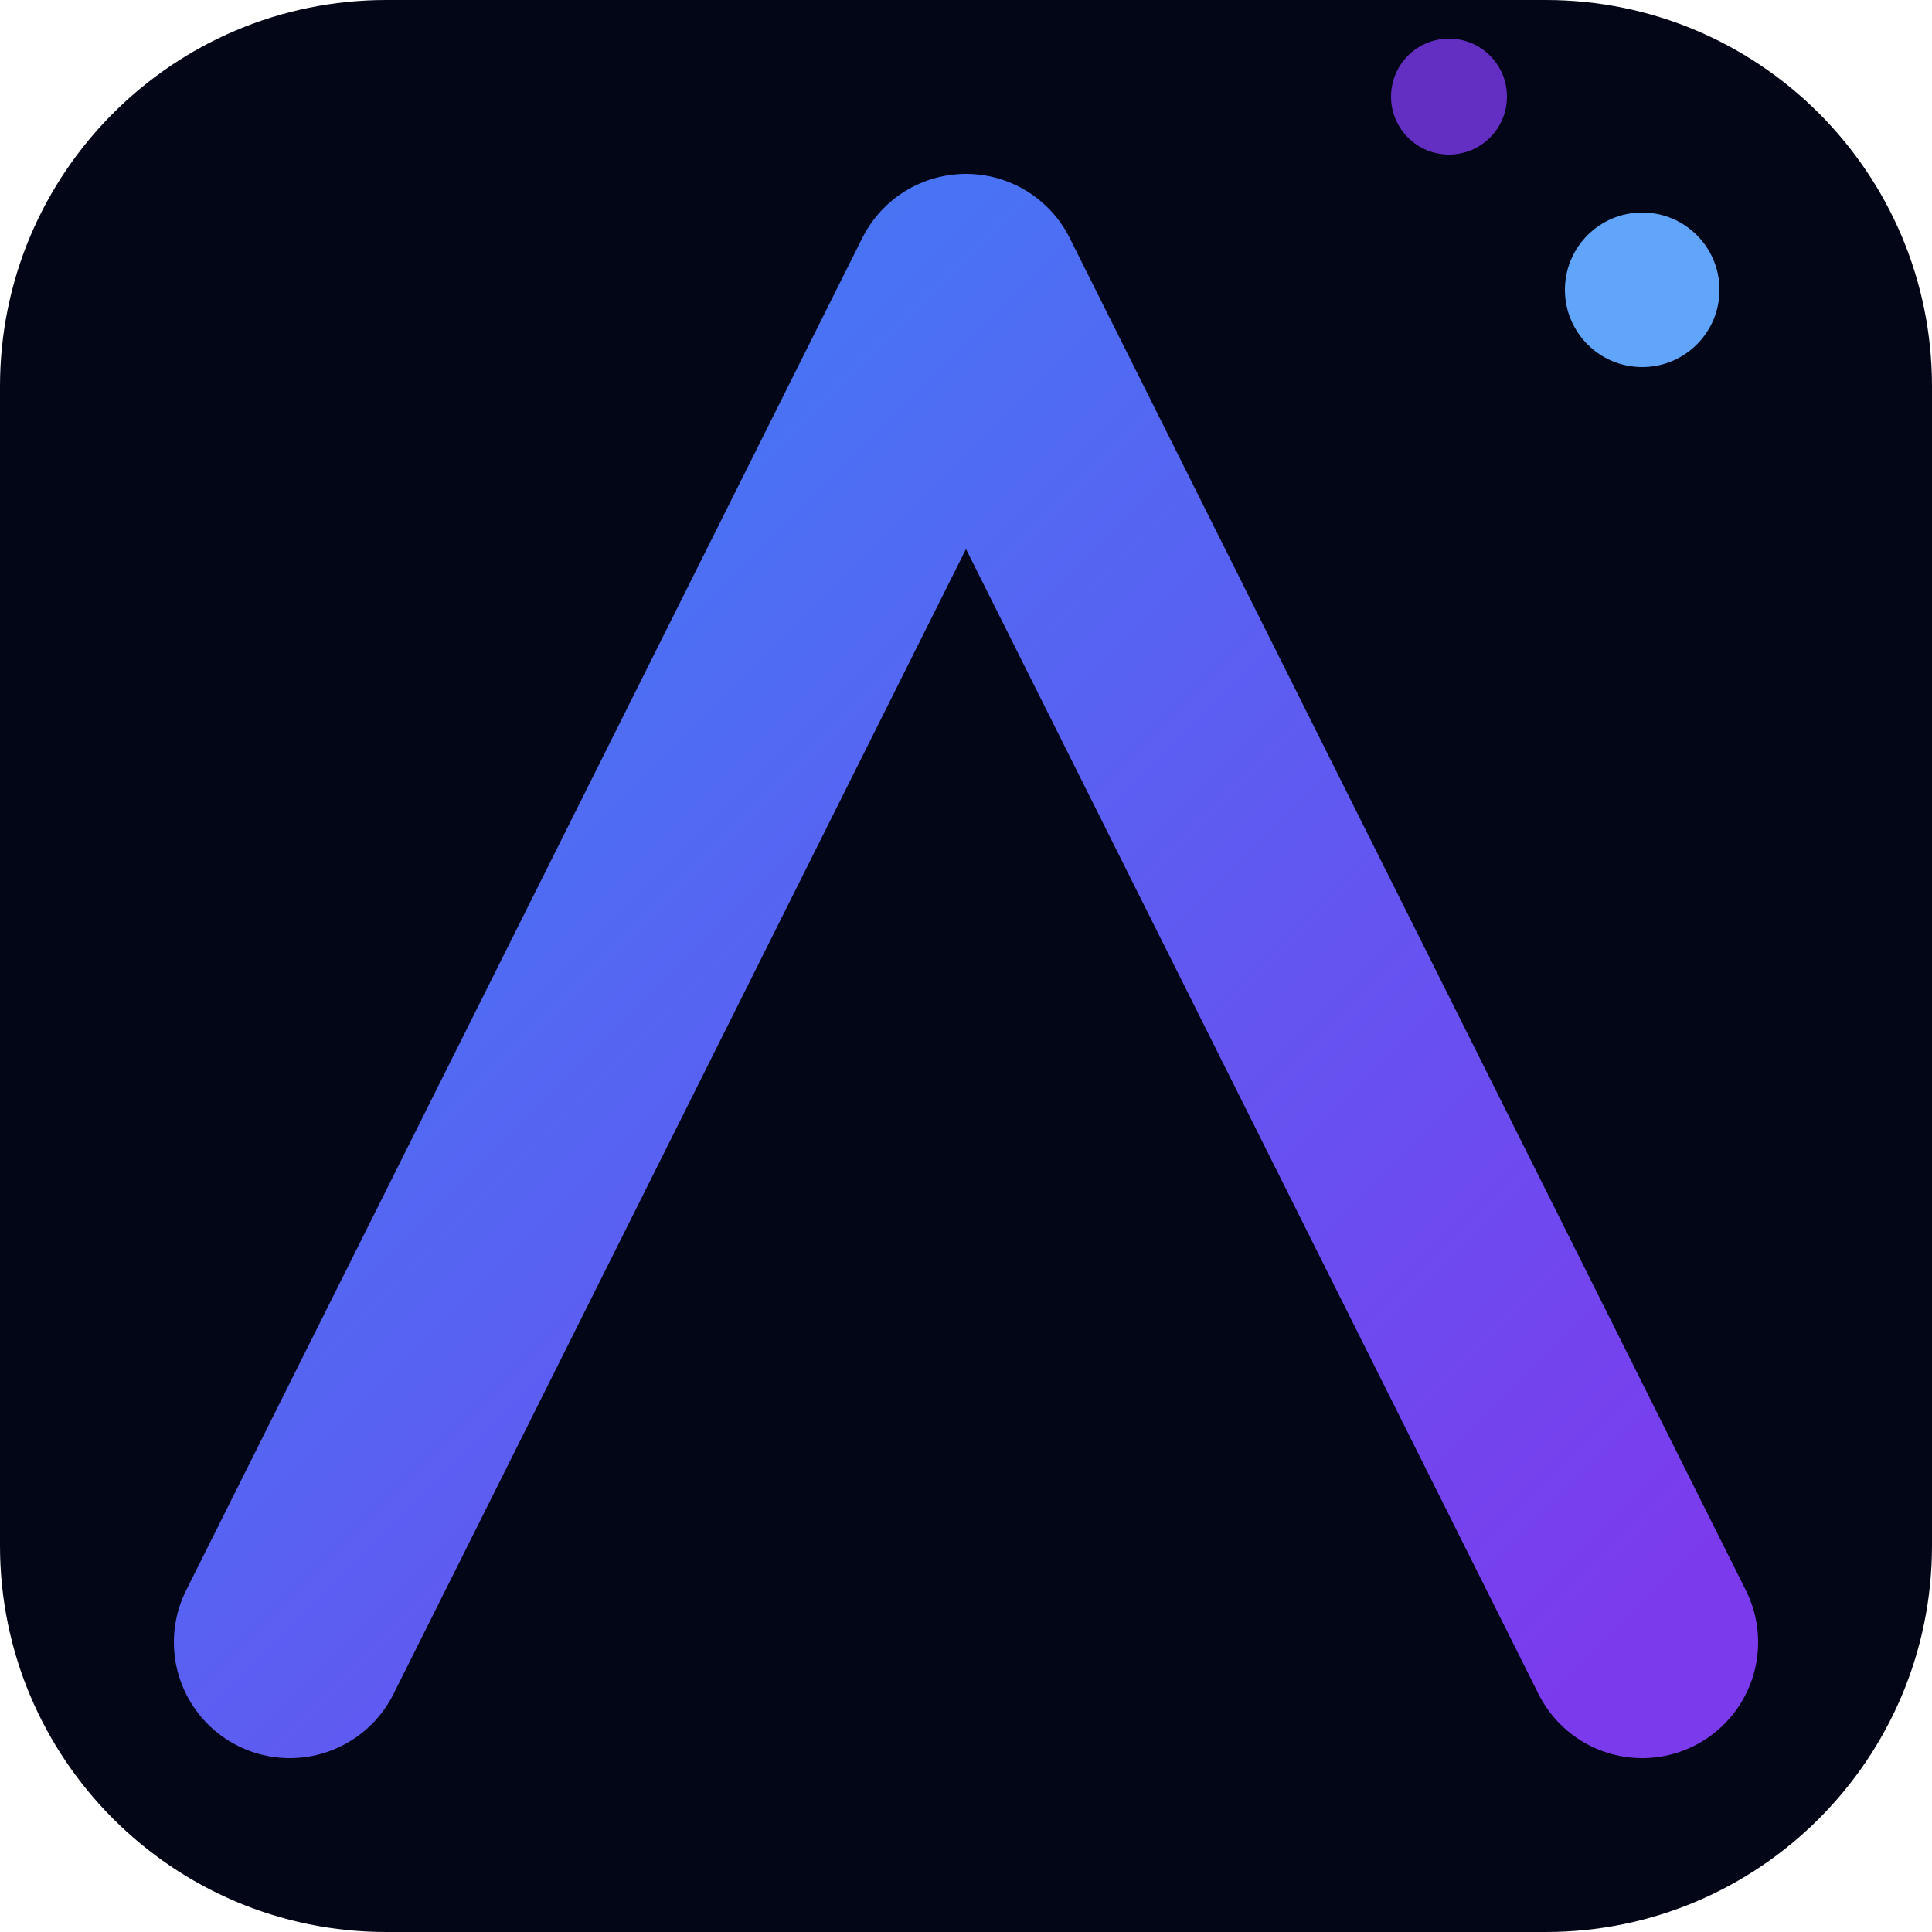
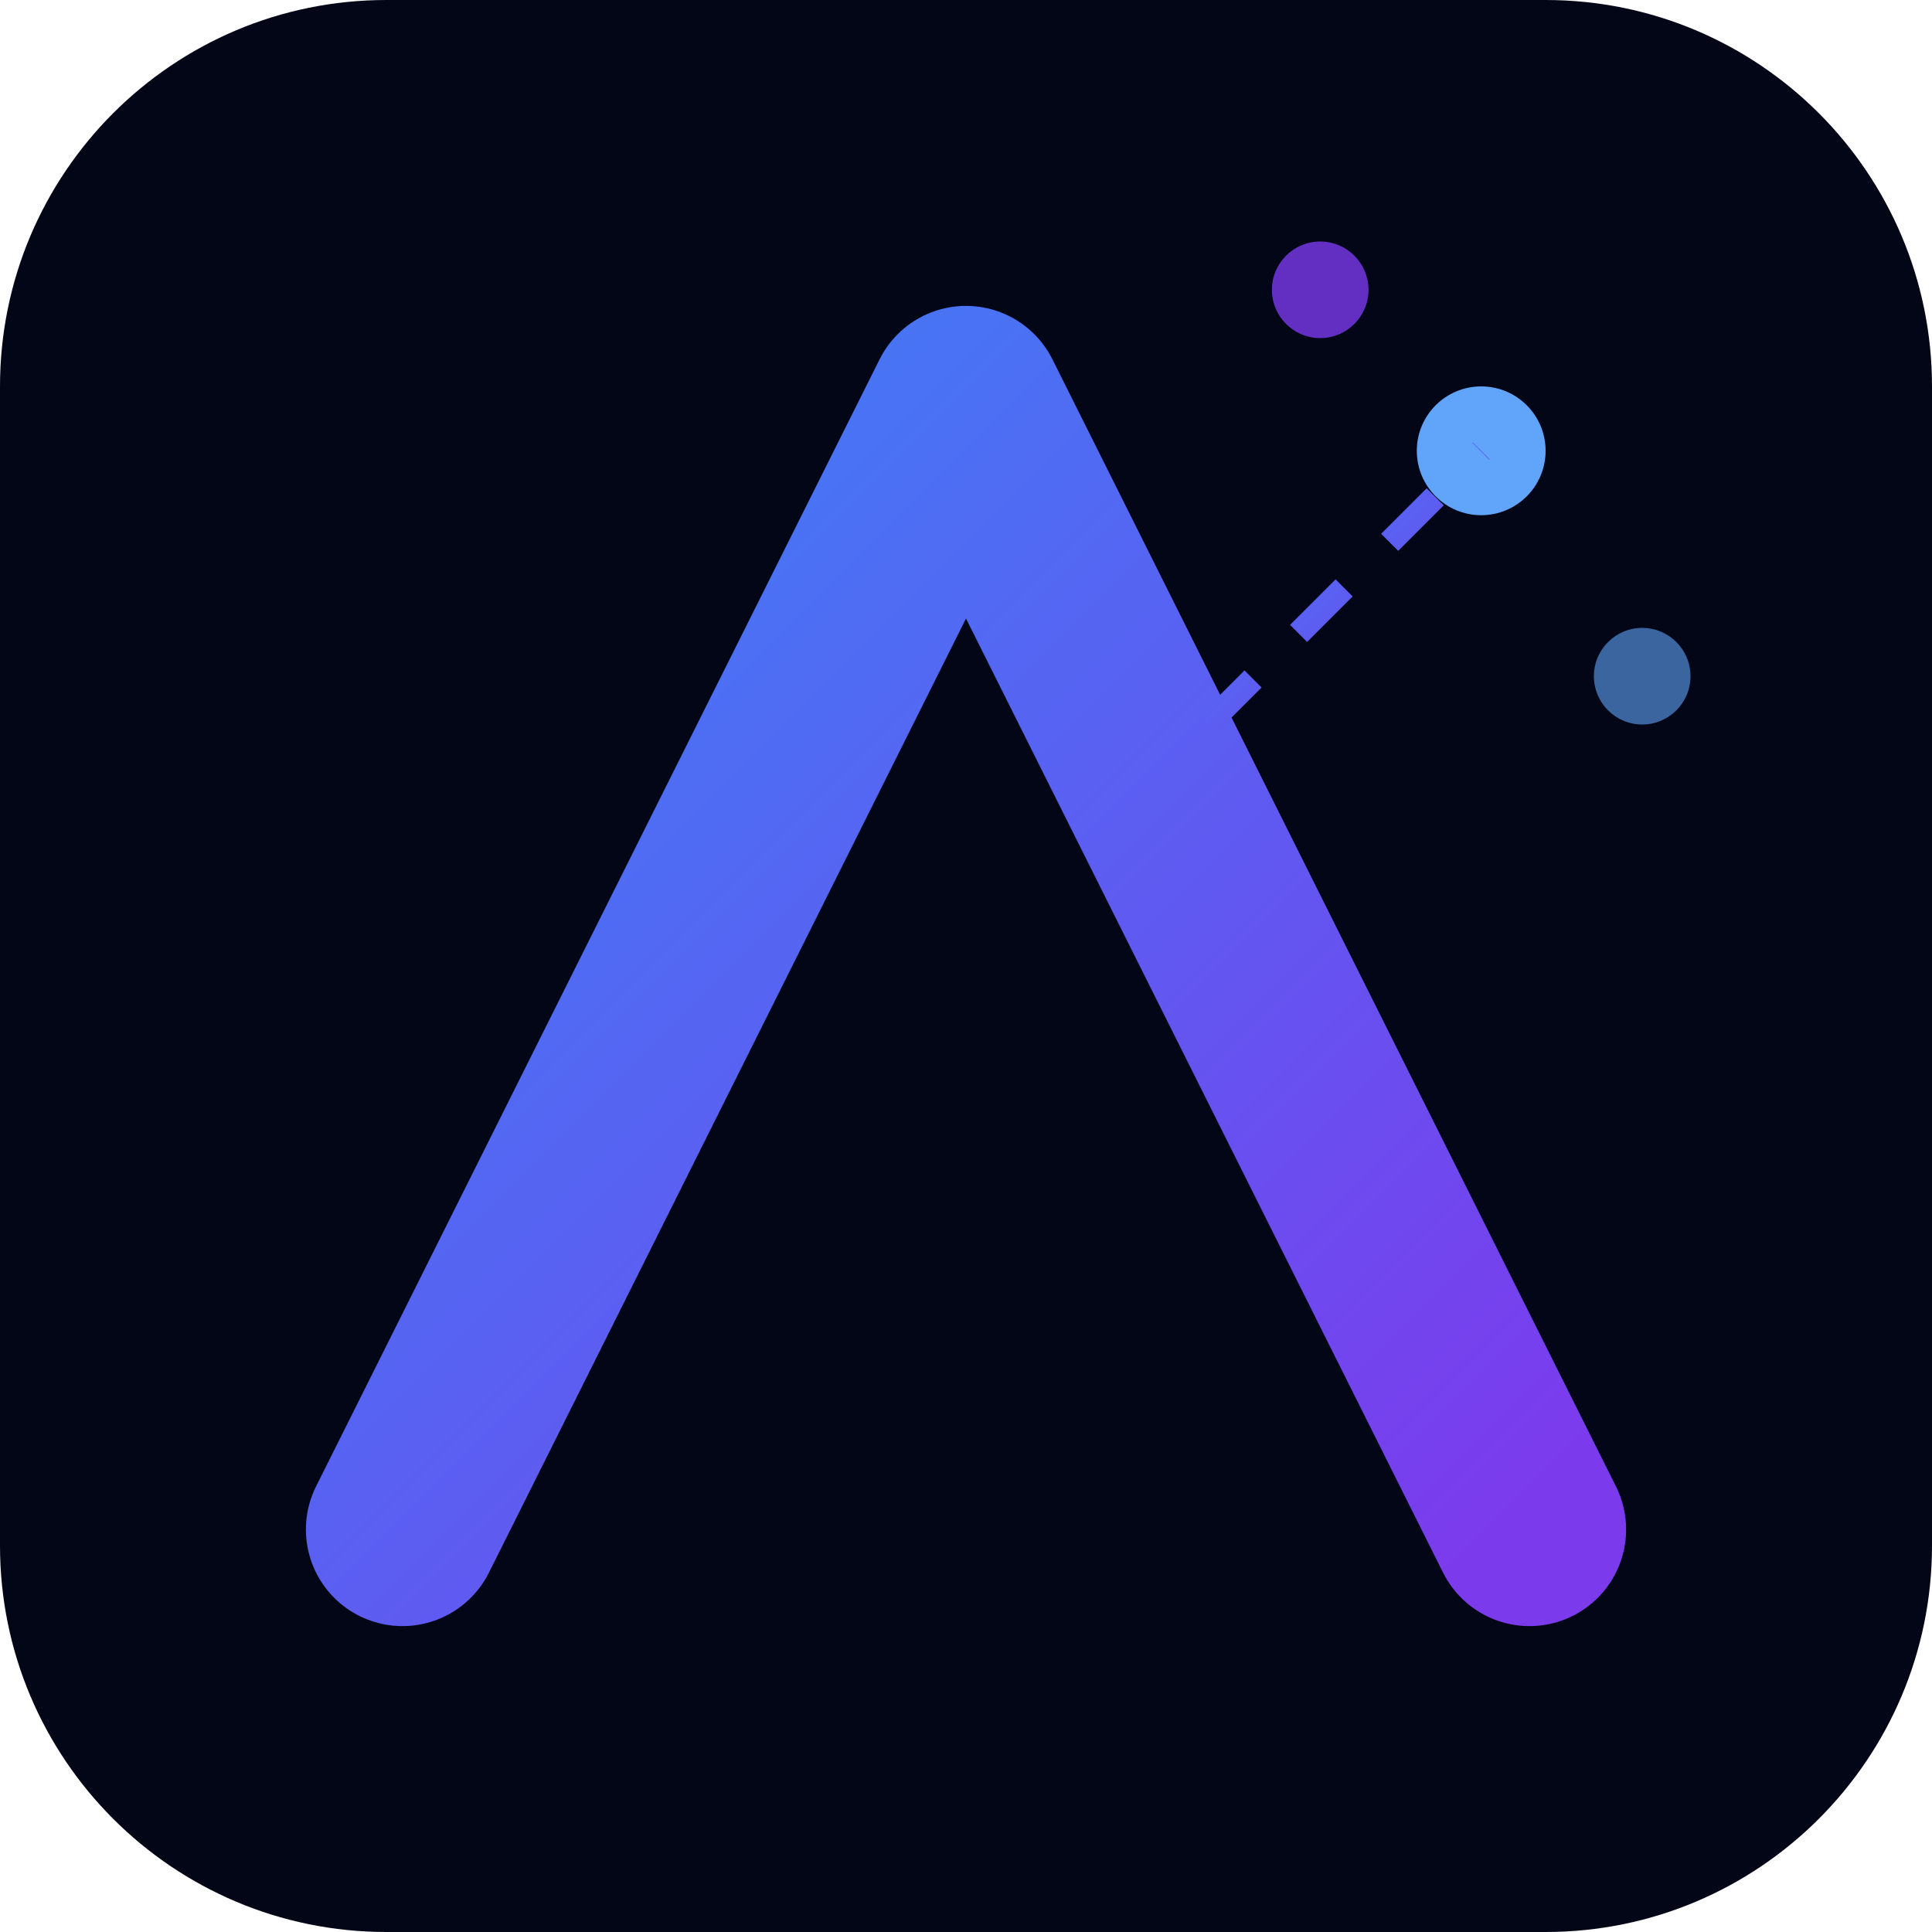
- <svg xmlns="http://www.w3.org/2000/svg" viewBox="0 0 100 100" fill="none">
+ <svg xmlns="http://www.w3.org/2000/svg" viewBox="0 0 120 120" fill="none">
  <defs>
    <linearGradient id="g" x1="0%" y1="0%" x2="100%" y2="100%">
      <stop offset="0%" stop-color="#3b82f6" />
      <stop offset="100%" stop-color="#7c3aed" />
    </linearGradient>
  </defs>
-   <rect width="100" height="100" rx="20" fill="#020617" />
-   <path d="M15 85L50 15L85 85" stroke="url(#g)" stroke-width="12" stroke-linecap="round" stroke-linejoin="round" />
-   <path d="M35 85H65" stroke="url(#g)" stroke-width="12" stroke-linecap="round" />
-   <circle cx="85" cy="15" r="4" fill="#60a5fa" />
-   <circle cx="75" cy="5" r="3" fill="#7c3aed" opacity="0.8" />
+   <rect width="120" height="120" rx="24" fill="#020617" />
+   <g transform="translate(10,10)">
+     <path d="M15 85L50 15L85 85" stroke="url(#g)" stroke-width="12" stroke-linecap="round" stroke-linejoin="round" />
+     <circle cx="82" cy="18" r="4" fill="#60a5fa" />
+     <circle cx="92" cy="32" r="3" fill="#60a5fa" opacity="0.6" />
+     <circle cx="72" cy="8" r="3" fill="#7c3aed" opacity="0.8" />
+     <path d="M65 35L82 18" stroke="url(#g)" stroke-width="1.5" stroke-dasharray="4 4" />
+   </g>
</svg>
